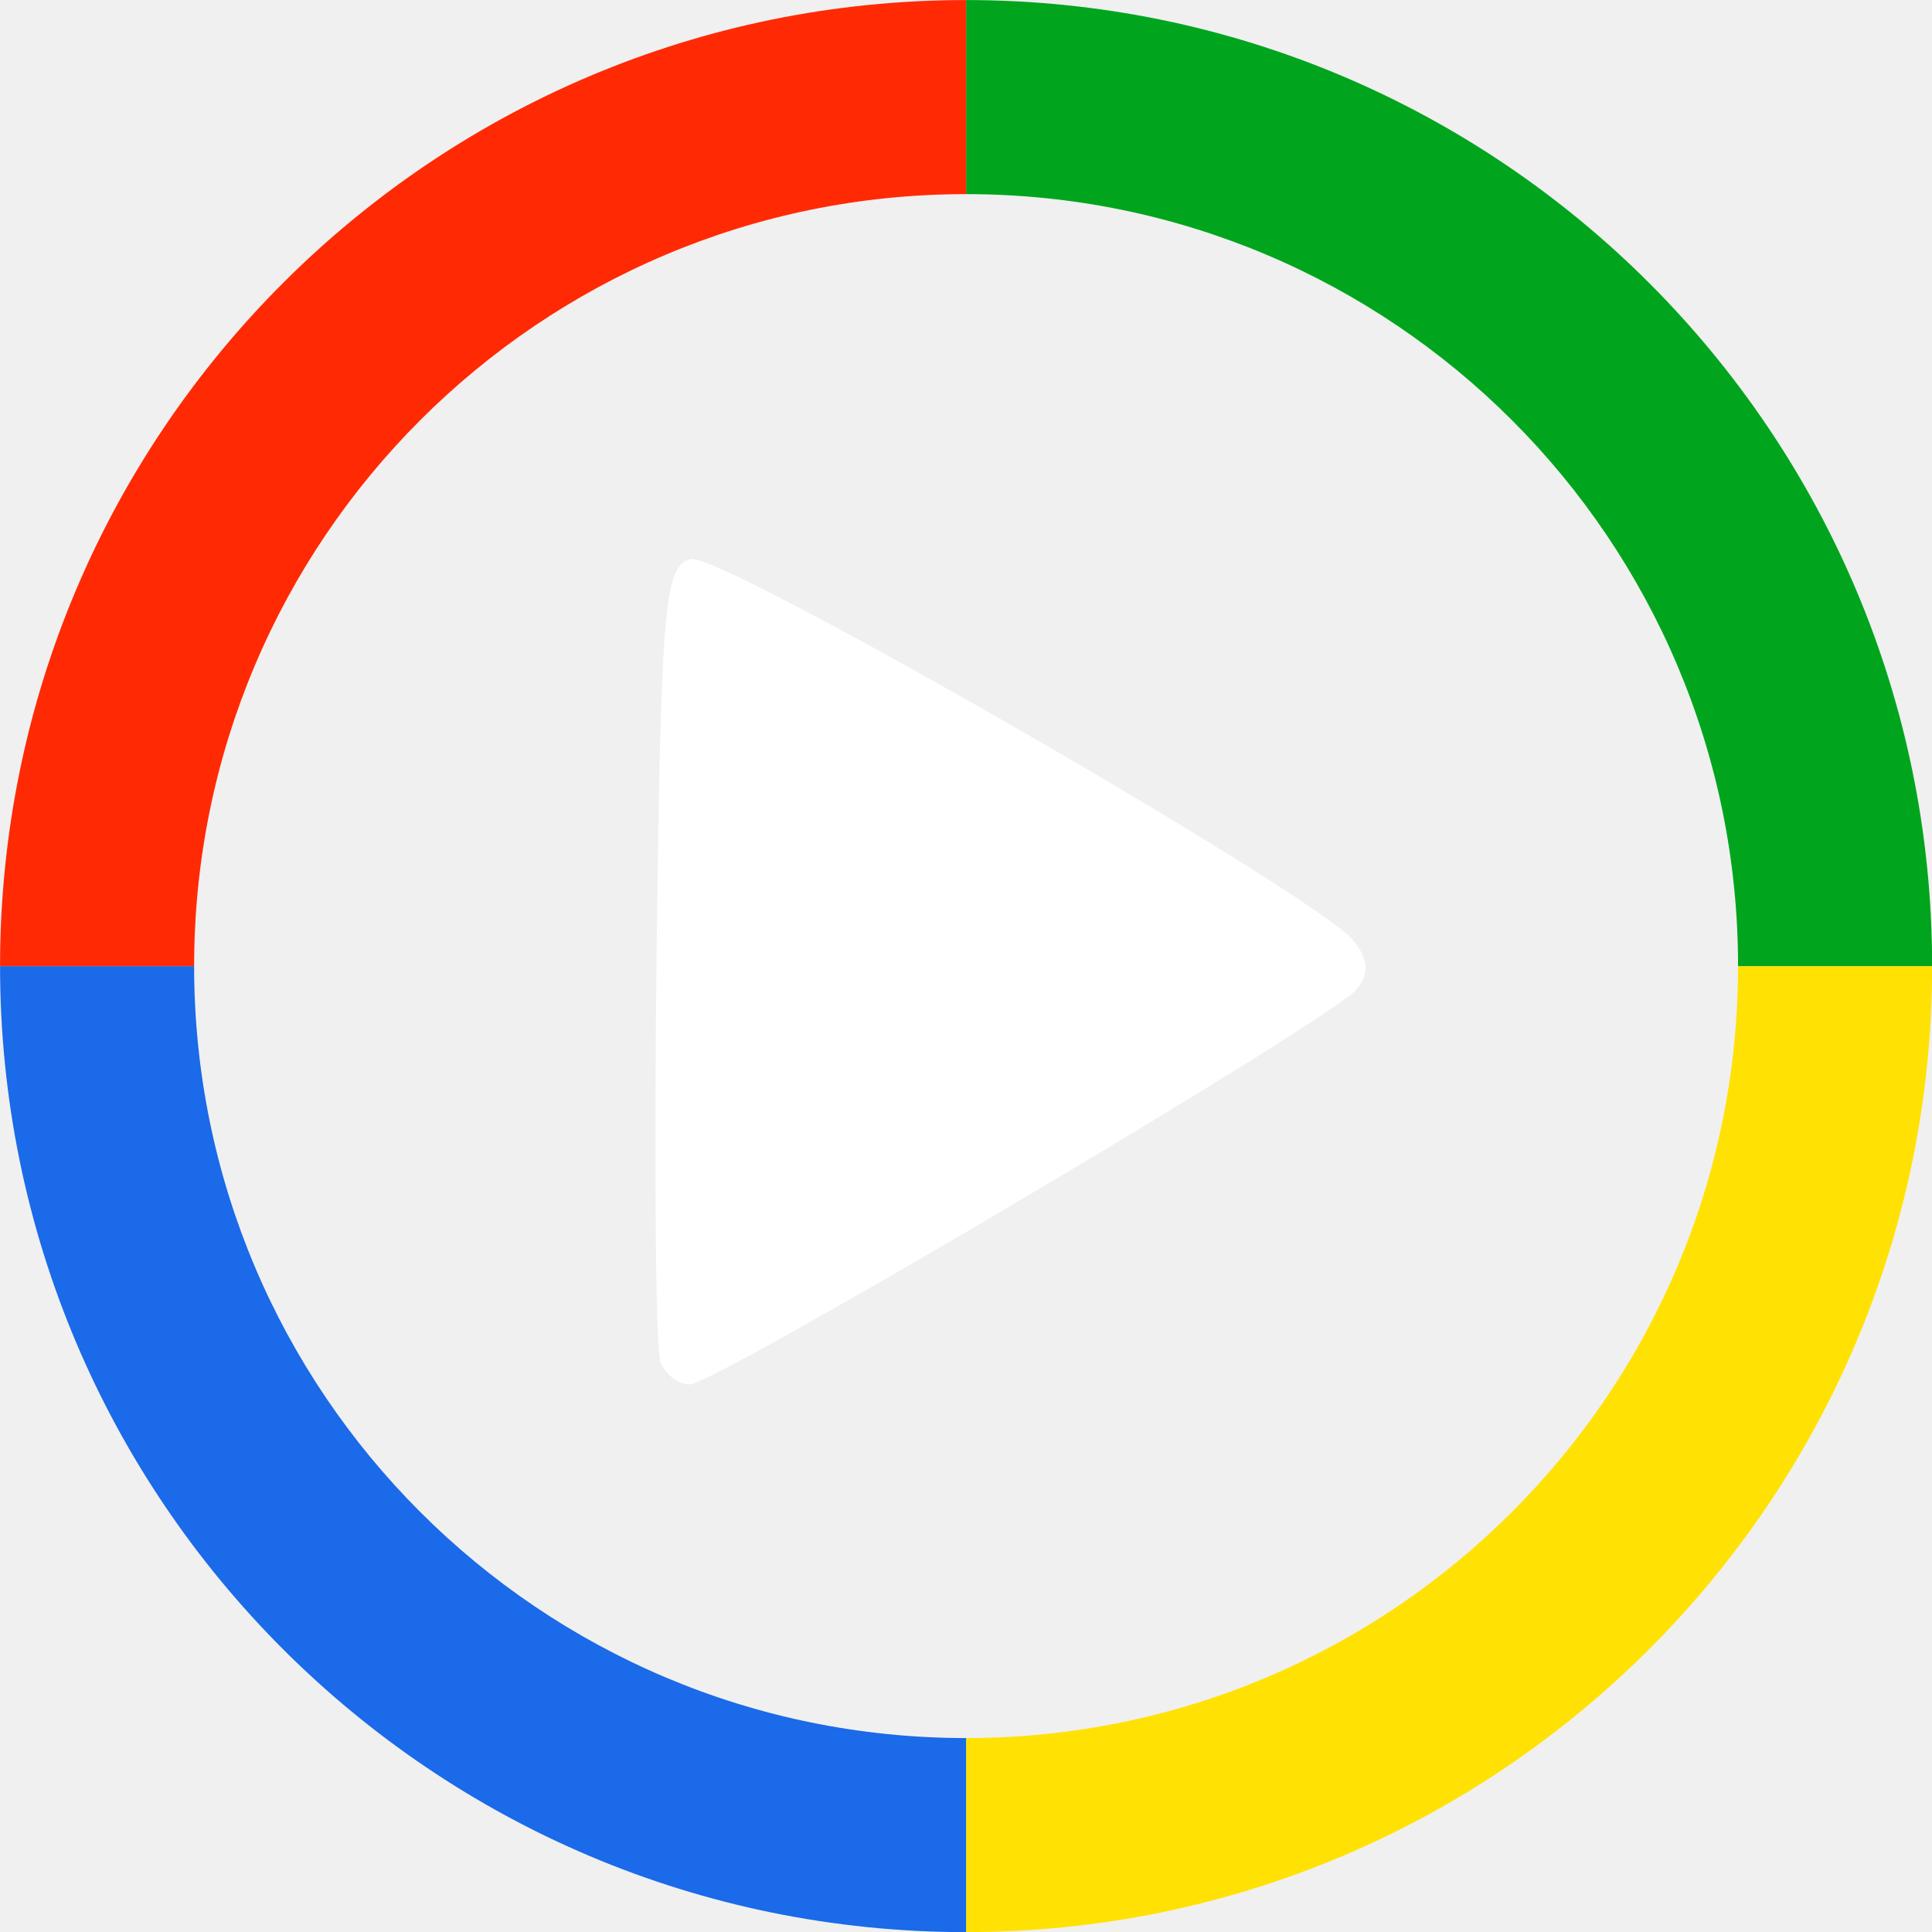
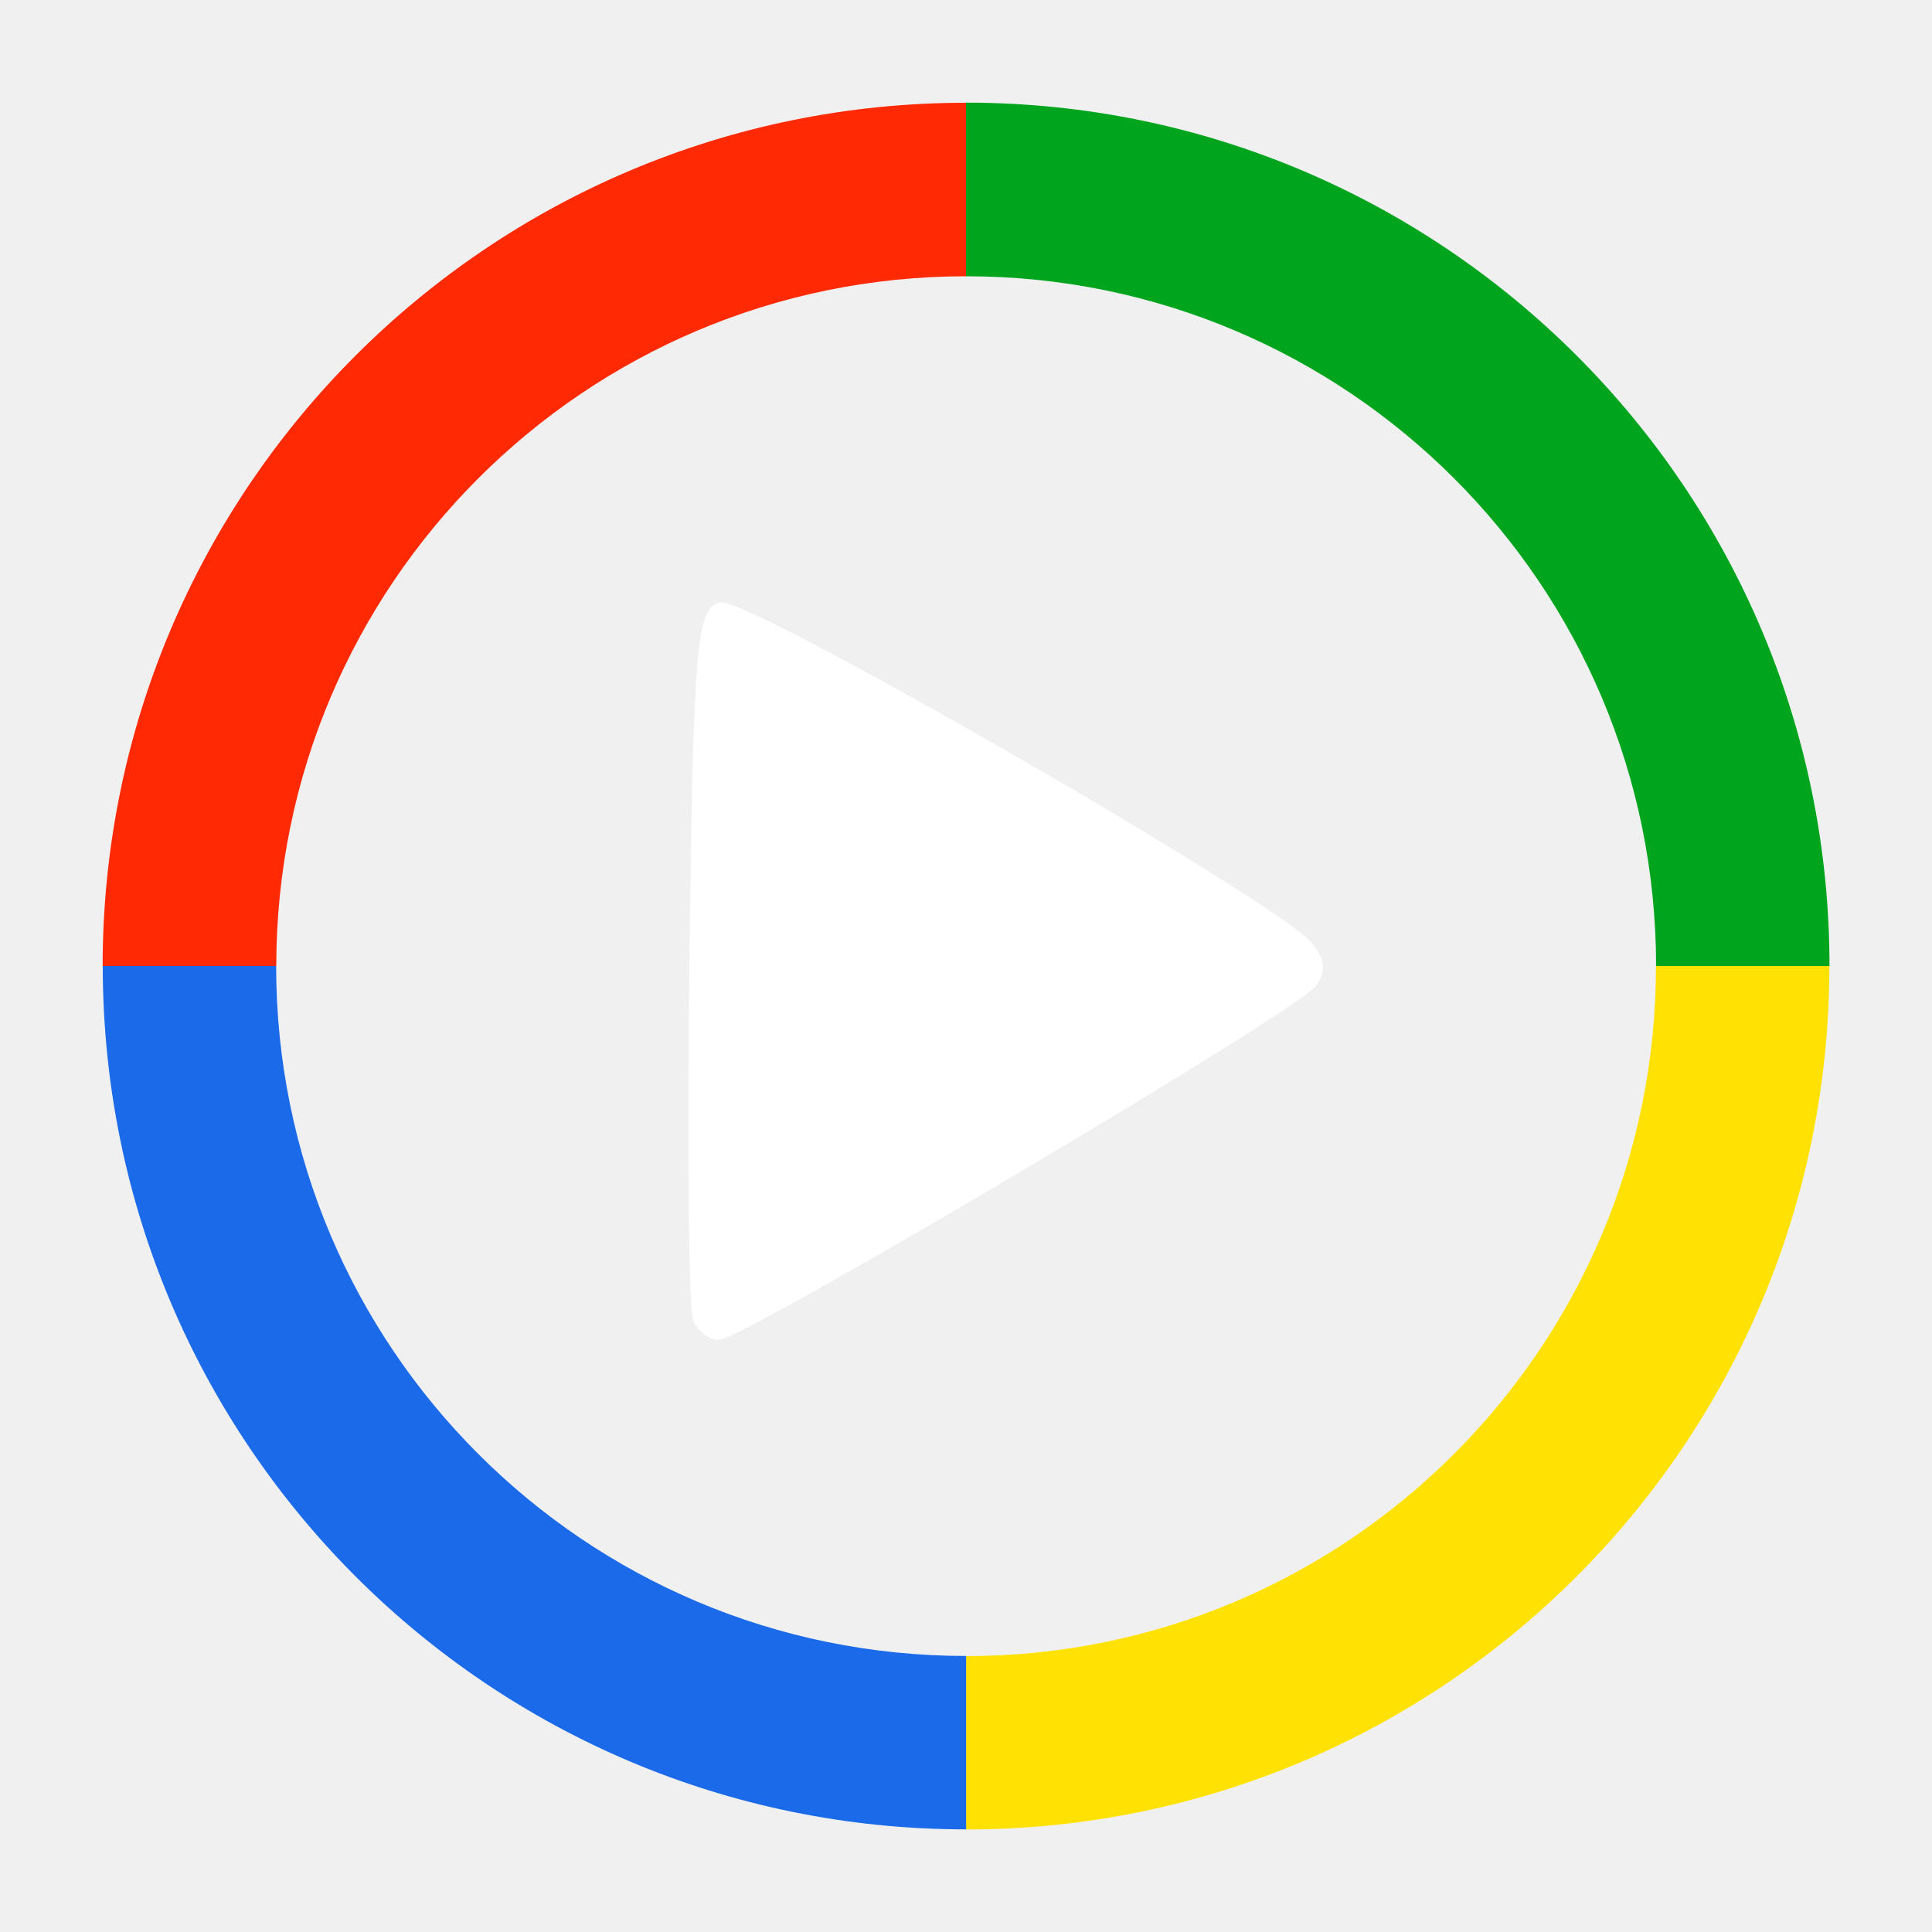
<svg xmlns="http://www.w3.org/2000/svg" width="16" height="16">
-   <path d="M145 75h-14.063c0 30.897-25.04 55.938-55.937 55.938V145c38.66 0 70-31.34 70-70z" transform="translate(-.571 -.571) scale(.11429)" style="fill:#ffe204;fill-opacity:1;stroke:none" />
-   <path d="M75 19.063c30.897 0 55.938 25.04 55.938 55.937H145c0-38.66-31.34-70-70-70Z" transform="translate(-.571 -.571) scale(.11429)" style="fill:#00a51d;fill-opacity:1;stroke:none" />
-   <path d="M5 75c0 38.66 31.34 70 70 70v-14.063c-30.897 0-55.938-25.04-55.938-55.937Z" transform="translate(-.571 -.571) scale(.11429)" style="fill:#1a6ae9;fill-opacity:1;stroke:none" />
-   <path d="M5 75h14.063c0-30.897 25.04-55.938 55.937-55.938V5C36.34 5 5 36.34 5 75Z" transform="translate(-.571 -.571) scale(.11429)" style="fill:#ff2a04;fill-opacity:1;stroke:none" />
-   <path style="fill:#fff;stroke-width:.146" d="M5.47 11.28c-.04-.103-.054-1.63-.032-3.394.035-2.882.064-3.213.287-3.256.261-.05 5.174 2.78 5.482 3.158.127.156.135.275.027.406-.207.25-5.308 3.271-5.523 3.271-.093 0-.202-.083-.241-.186z" />
+   <path d="M15.15 8h-1.436A5.713 5.713 0 0 1 8 13.715v1.436A7.15 7.15 0 0 0 15.15 8z" style="fill:#ffe204;fill-opacity:1;stroke:none;stroke-width:.102" />
+   <path d="M8 2.288A5.713 5.713 0 0 1 13.715 8h1.436A7.15 7.15 0 0 0 8 .85z" style="fill:#00a51d;fill-opacity:1;stroke:none;stroke-width:.102" />
+   <path d="M.851 8a7.15 7.15 0 0 0 7.15 7.15v-1.436A5.713 5.713 0 0 1 2.287 8z" style="fill:#1a6ae9;fill-opacity:1;stroke:none;stroke-width:.102" />
+   <path d="M.851 8h1.437A5.713 5.713 0 0 1 8 2.288V.851a7.15 7.15 0 0 0-7.15 7.15z" style="fill:#ff2a04;fill-opacity:1;stroke:none;stroke-width:.102" />
+   <path style="fill:#fff;stroke-width:.131" d="M5.74 10.931c-.037-.092-.05-1.456-.03-3.033.032-2.575.058-2.871.257-2.91.233-.044 4.624 2.485 4.899 2.823.114.139.12.245.024.362-.185.224-4.743 2.924-4.935 2.924-.084 0-.181-.075-.216-.167z" />
</svg>
